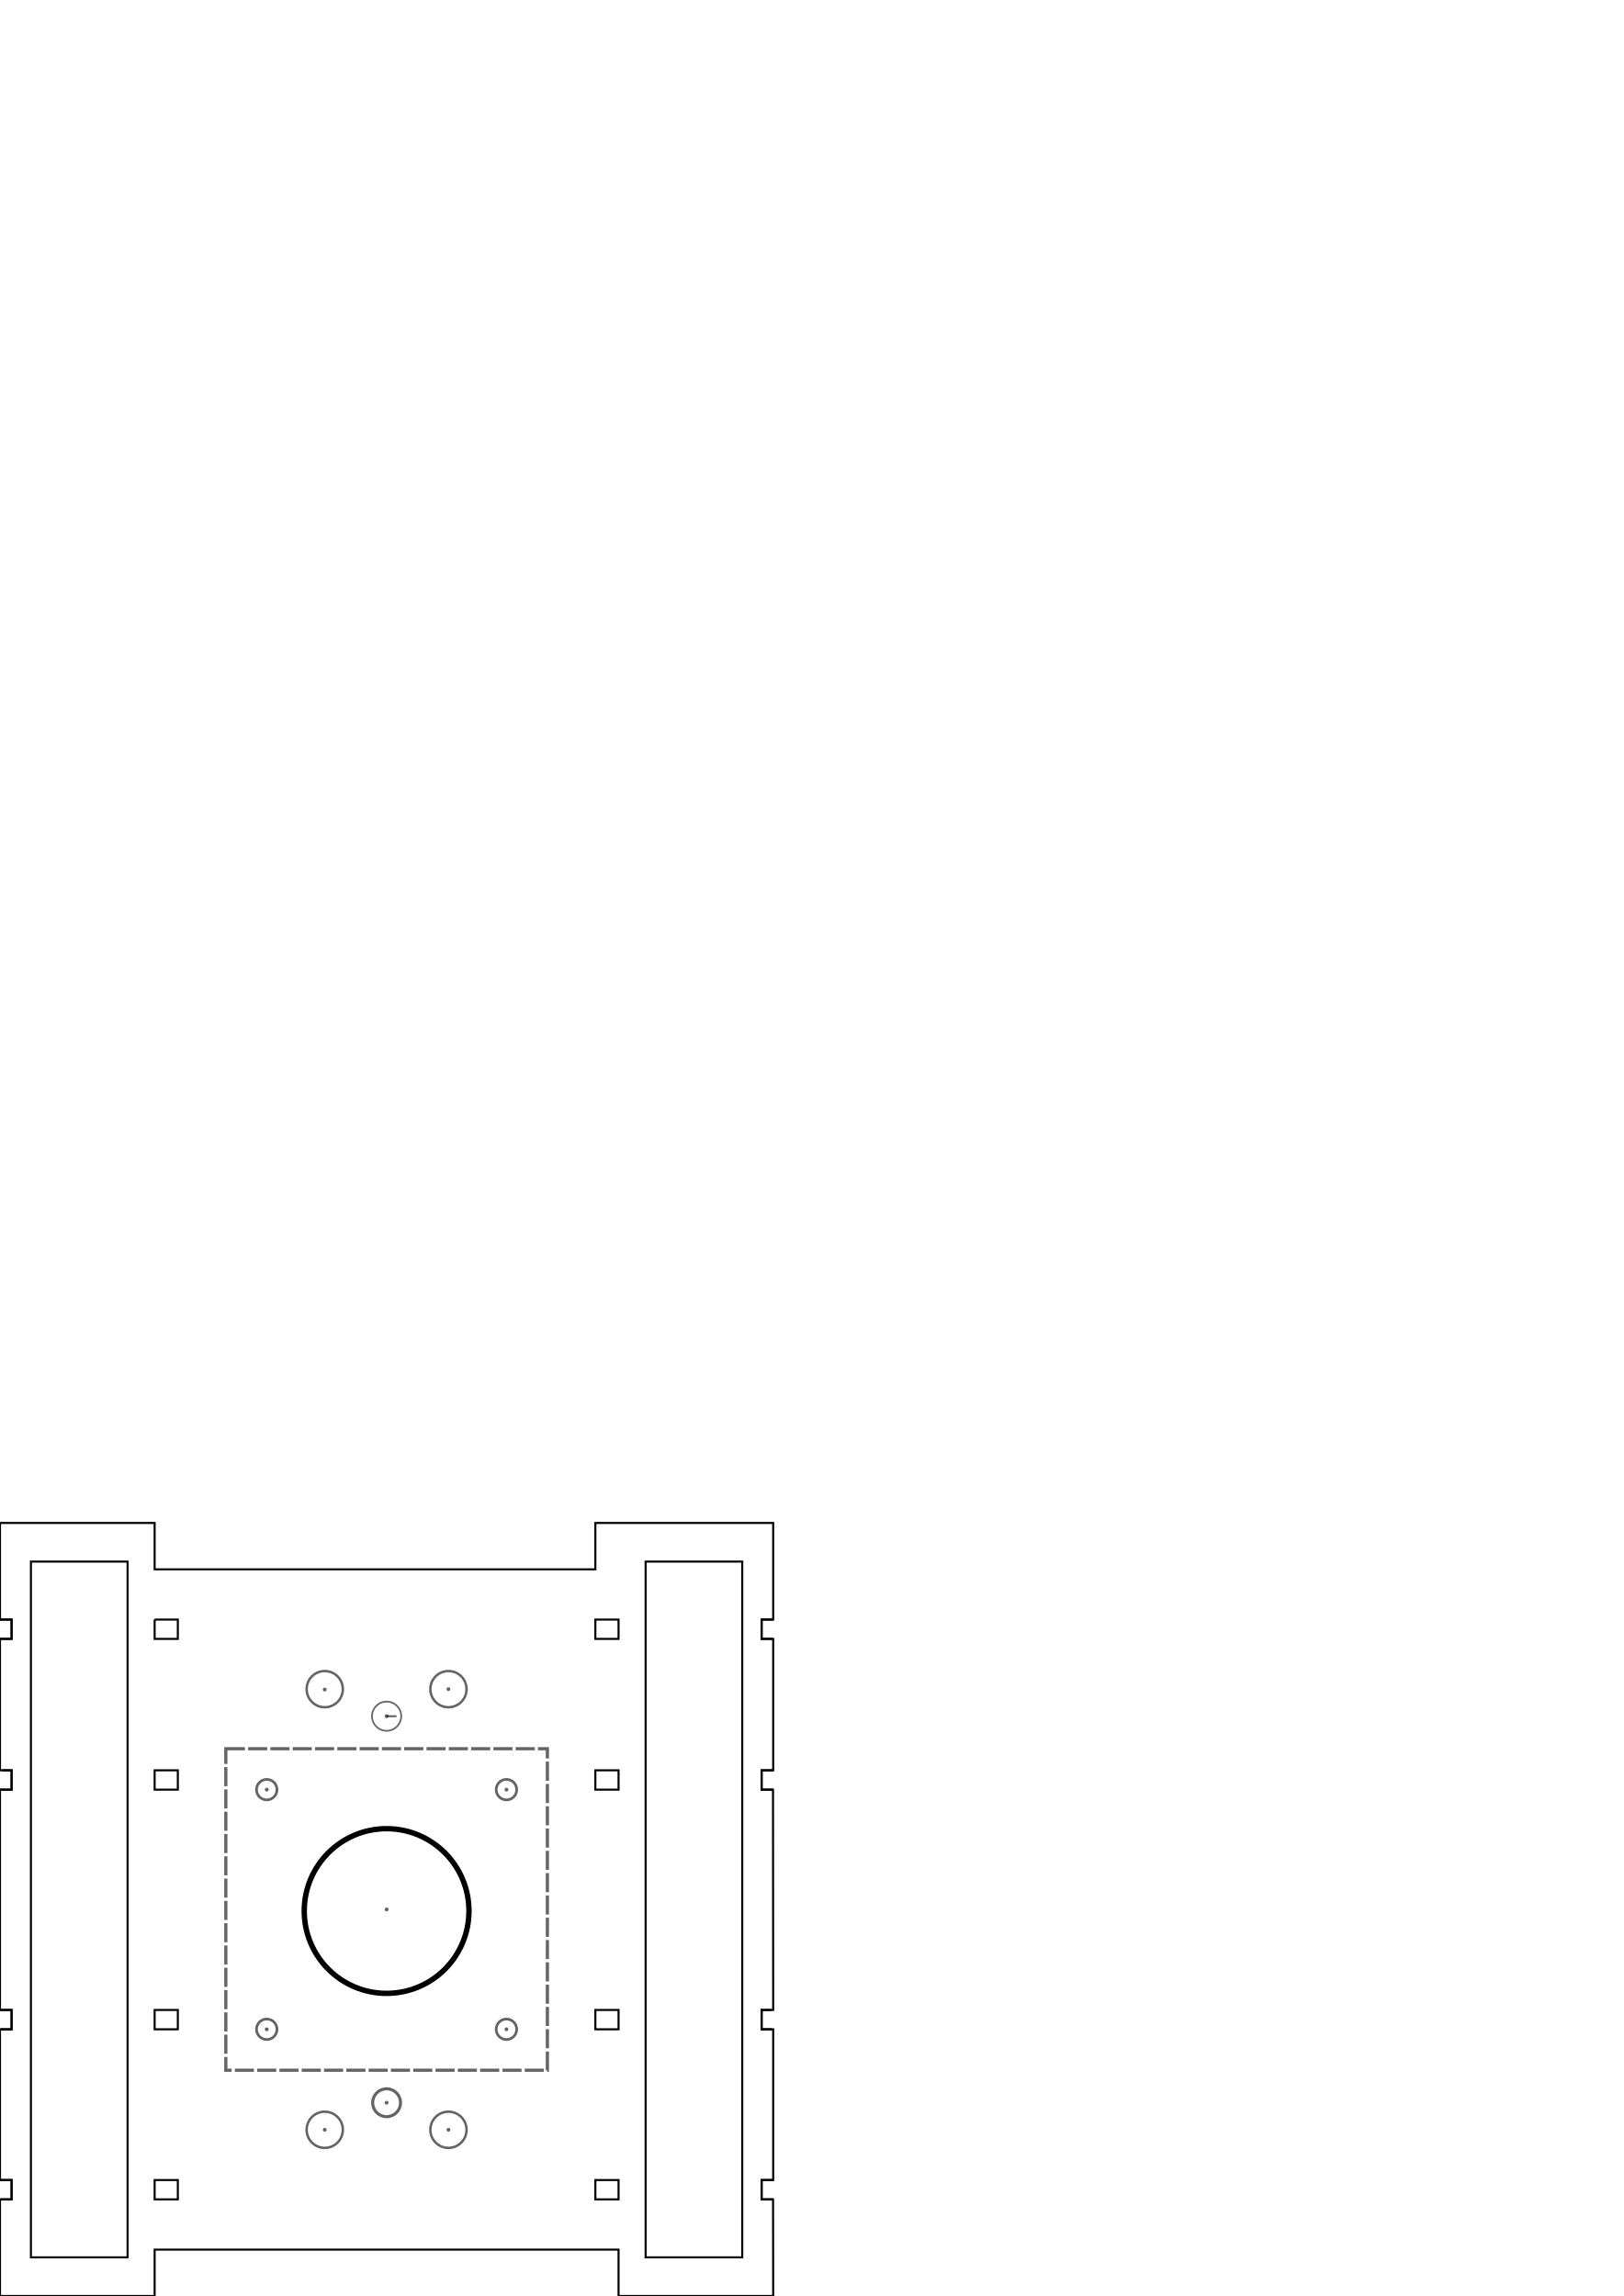
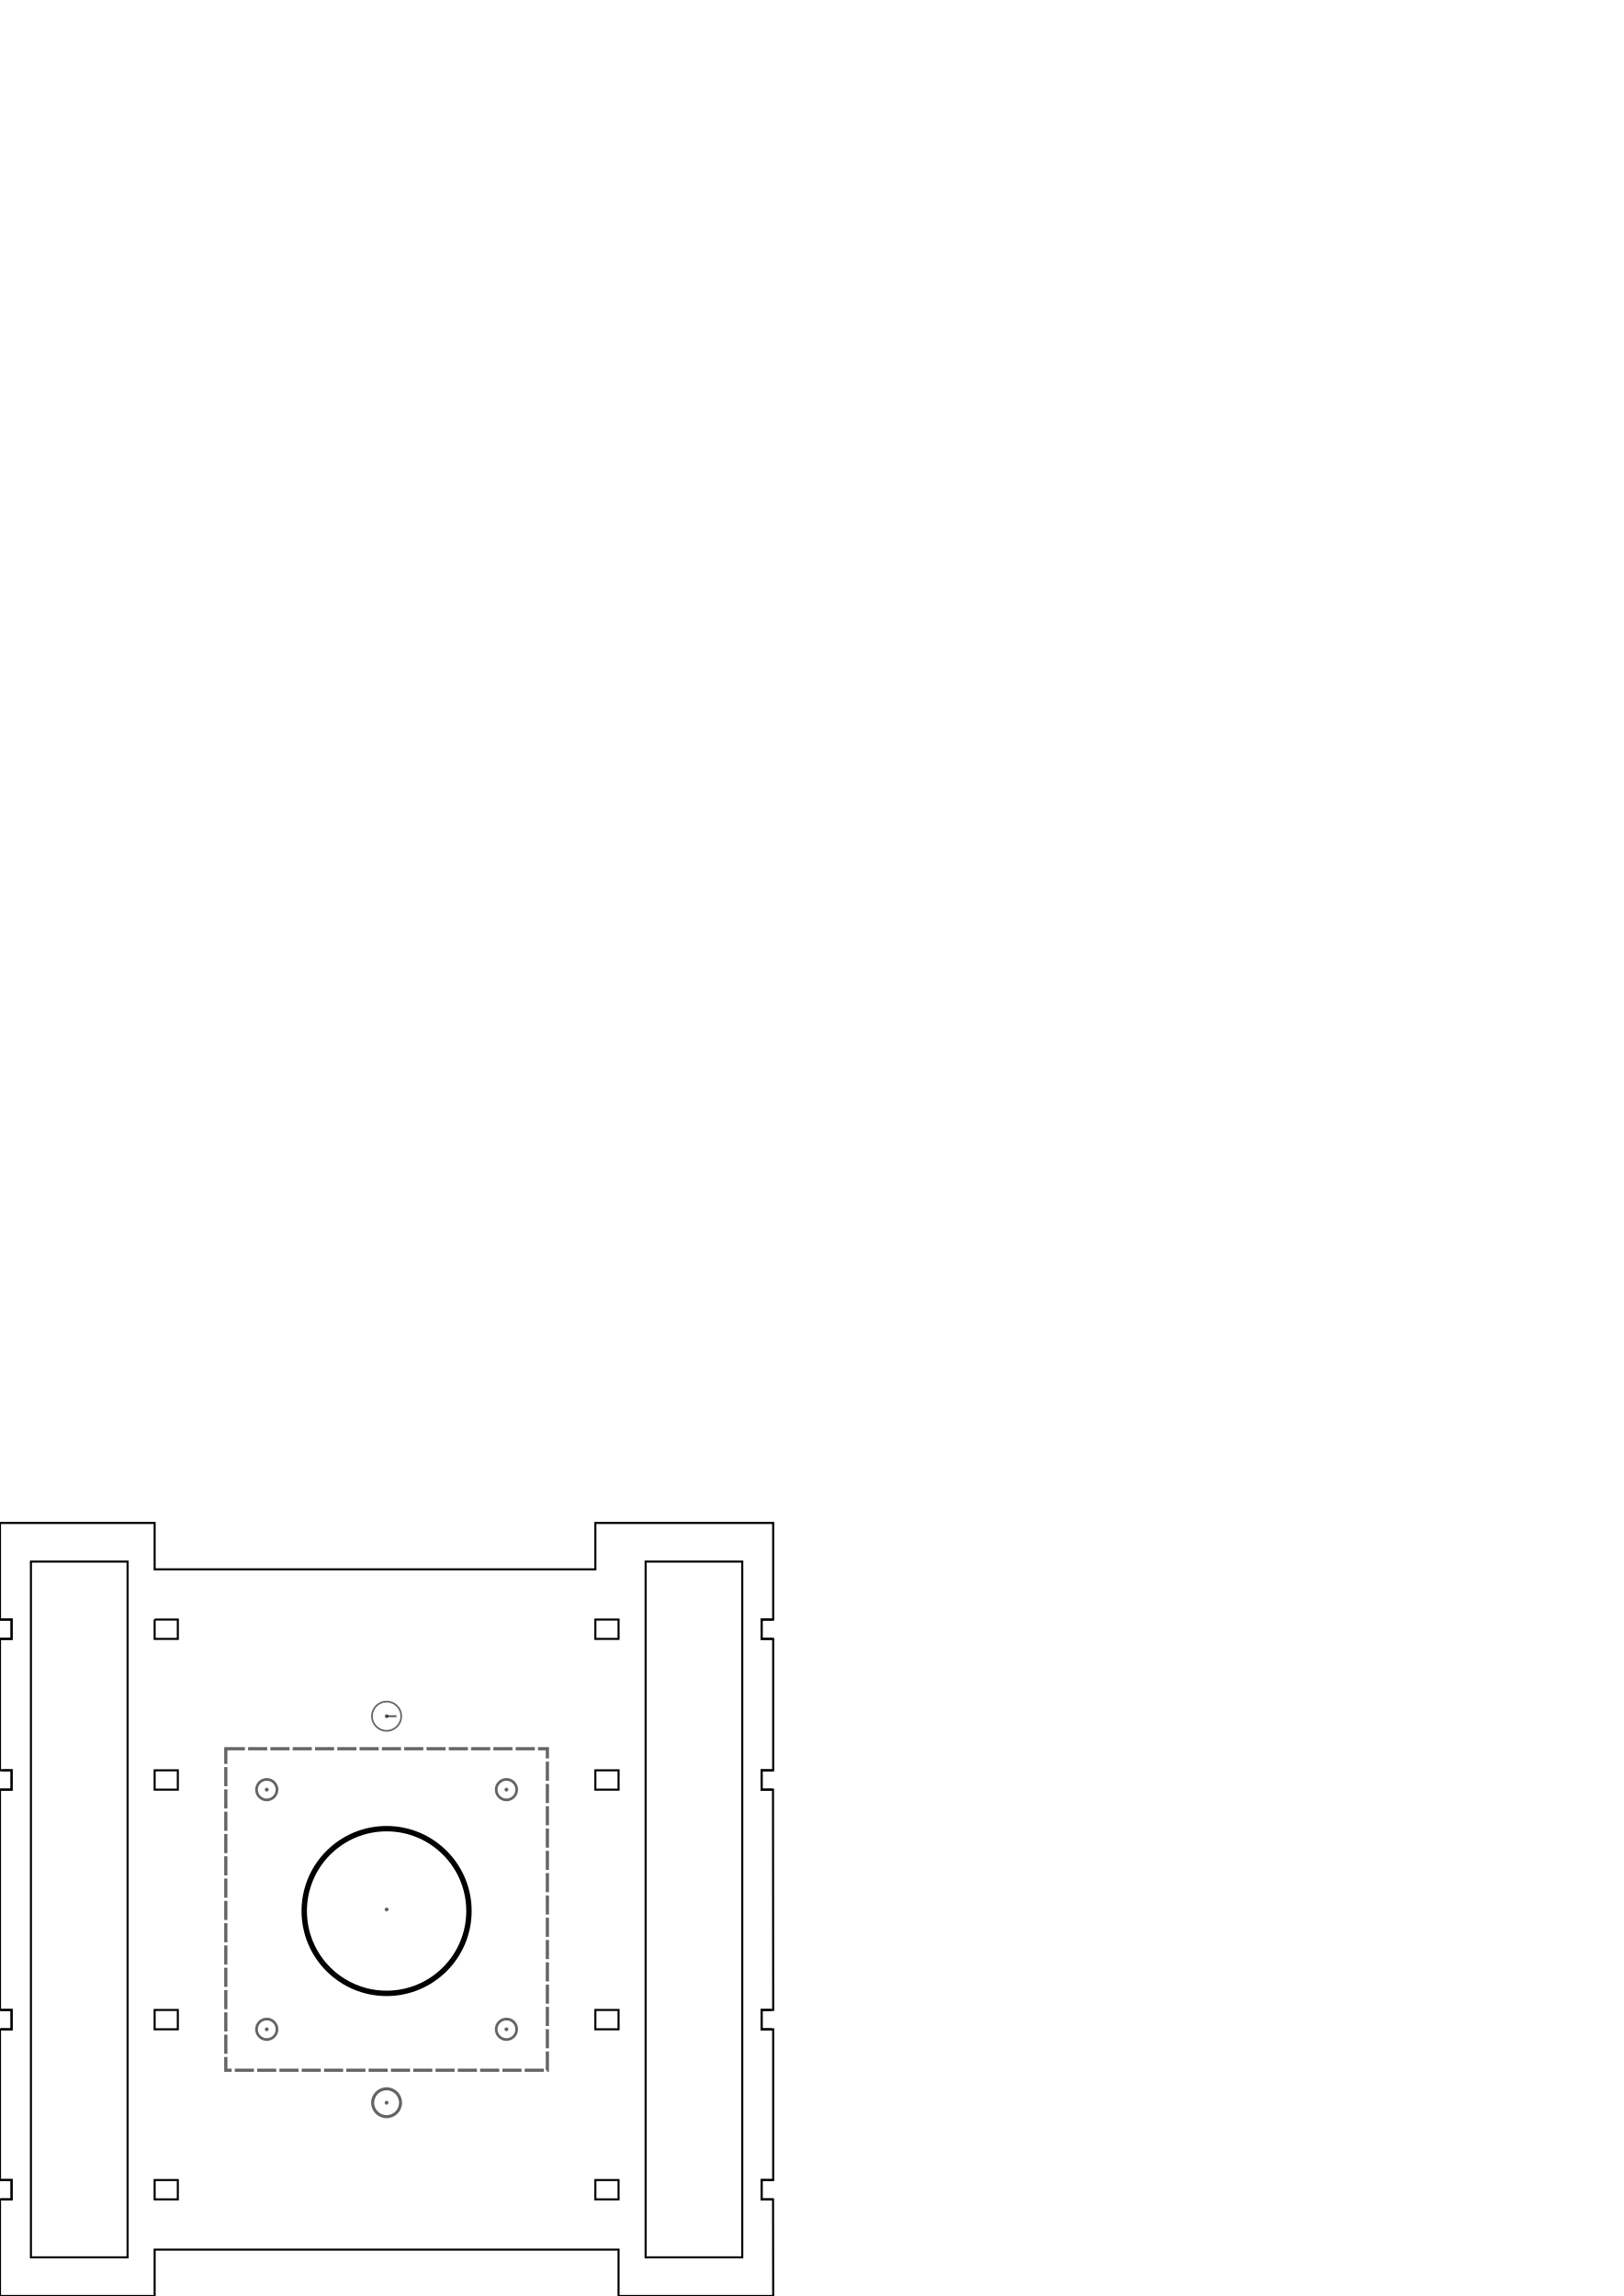
<svg xmlns="http://www.w3.org/2000/svg" xmlns:ns1="http://www.openswatchbook.org/uri/2009/osb" width="210mm" height="297mm" viewBox="0 0 210 297" version="1.1" id="svg8">
  <defs id="defs2">
    <linearGradient id="linearGradient4582" ns1:paint="solid">
      <stop style="stop-color:#f9f9f9;stop-opacity:1;" offset="0" id="stop4580" />
    </linearGradient>
  </defs>
  <g id="layer1">
+     <ellipse style="opacity:0.608;fill:none;fill-opacity:1;stroke:#000000;stroke-width:0.265;stroke-miterlimit:4;stroke-dasharray:none;stroke-opacity:1" id="path6050" cx="50.641" cy="222" rx="0.641" ry="7.5199104e-14" />
    <path style="fill:none;fill-rule:evenodd;stroke:#000000;stroke-width:0.265px;stroke-linecap:butt;stroke-linejoin:miter;stroke-opacity:1" d="M 4,202 H 16.5 v 90 H 4 Z" id="path4568" />
    <path style="fill:none;fill-rule:evenodd;stroke:#000000;stroke-width:0.265px;stroke-linecap:butt;stroke-linejoin:miter;stroke-opacity:1" d="m 83.5,202 h 12.5 v 90 H 83.5 Z" id="path4570" />
    <ellipse style="opacity:1;fill:none;stroke:#000000;stroke-width:0.697;stroke-miterlimit:4;stroke-dasharray:none;stroke-opacity:1" id="path4576" cx="50" cy="247.2" rx="10.652" ry="10.652" />
-     <rect style="opacity:0.608;fill:none;fill-opacity:1;stroke:#000000;stroke-width:0.412;stroke-miterlimit:4;stroke-dasharray:2.472,0.412;stroke-opacity:1;stroke-dashoffset:0" id="rect4578" width="41.588" height="41.588" x="29.206" y="226.206" />
+     <rect style="opacity:0.608;fill:none;fill-opacity:1;stroke:#000000;stroke-width:0.412;stroke-miterlimit:4;stroke-dasharray:2.472, 0.412;stroke-dashoffset:0;stroke-opacity:1" id="rect4578" width="41.588" height="41.588" x="29.206" y="226.206" />
    <ellipse style="opacity:0.608;fill:none;fill-opacity:1;stroke:#000000;stroke-width:0.394;stroke-miterlimit:4;stroke-dasharray:none;stroke-opacity:1" id="path6048" cx="50" cy="272" rx="1.803" ry="1.803" />
-     <ellipse style="opacity:0.608;fill:none;fill-opacity:1;stroke:#000000;stroke-width:0.265;stroke-miterlimit:4;stroke-dasharray:none;stroke-opacity:1" id="path6050" cx="50.641" cy="222" rx="0.641" ry="7.5199104e-14" />
    <circle style="opacity:0.608;fill:none;fill-opacity:1;stroke:#000000;stroke-width:0.218;stroke-miterlimit:4;stroke-dasharray:none;stroke-opacity:1" id="path6052" cx="50" cy="222" r="1.891" />
    <circle style="opacity:0.608;fill:none;fill-opacity:1;stroke:#000000;stroke-width:0.348;stroke-miterlimit:4;stroke-dasharray:none;stroke-opacity:1" id="path6062" cx="34.5" cy="231.5" r="1.326" />
    <circle style="opacity:0.608;fill:none;fill-opacity:1;stroke:#000000;stroke-width:0.348;stroke-miterlimit:4;stroke-dasharray:none;stroke-opacity:1" id="path6062-3" cx="65.5" cy="231.5" r="1.326" />
    <circle style="opacity:0.608;fill:none;fill-opacity:1;stroke:#000000;stroke-width:0.348;stroke-miterlimit:4;stroke-dasharray:none;stroke-opacity:1" id="path6062-6" cx="34.5" cy="262.5" r="1.326" />
    <circle style="opacity:0.608;fill:none;fill-opacity:1;stroke:#000000;stroke-width:0.348;stroke-miterlimit:4;stroke-dasharray:none;stroke-opacity:1" id="path6062-7" cx="65.5" cy="262.5" r="1.326" />
    <circle style="opacity:0.608;fill:none;fill-opacity:1;stroke:#000000;stroke-width:0.304;stroke-miterlimit:4;stroke-dasharray:1.823, 0.304;stroke-dashoffset:0;stroke-opacity:1" id="path921" cx="50" cy="222" r="0.098" />
    <circle style="opacity:0.608;fill:none;fill-opacity:1;stroke:#000000;stroke-width:0.304;stroke-miterlimit:4;stroke-dasharray:1.823, 0.304;stroke-dashoffset:0;stroke-opacity:1" id="path921-3" cx="65.5" cy="231.5" r="0.098" />
    <circle style="opacity:0.608;fill:none;fill-opacity:1;stroke:#000000;stroke-width:0.304;stroke-miterlimit:4;stroke-dasharray:1.823, 0.304;stroke-dashoffset:0;stroke-opacity:1" id="path921-6" cx="34.5" cy="231.5" r="0.098" />
    <circle style="opacity:0.608;fill:none;fill-opacity:1;stroke:#000000;stroke-width:0.304;stroke-miterlimit:4;stroke-dasharray:1.823, 0.304;stroke-dashoffset:0;stroke-opacity:1" id="path921-7" cx="34.5" cy="262.5" r="0.098" />
    <circle style="opacity:0.608;fill:none;fill-opacity:1;stroke:#000000;stroke-width:0.304;stroke-miterlimit:4;stroke-dasharray:1.823, 0.304;stroke-dashoffset:0;stroke-opacity:1" id="path921-5" cx="65.5" cy="262.5" r="0.098" />
    <circle style="opacity:0.608;fill:none;fill-opacity:1;stroke:#000000;stroke-width:0.304;stroke-miterlimit:4;stroke-dasharray:1.823, 0.304;stroke-dashoffset:0;stroke-opacity:1" id="path921-62" cx="50" cy="272" r="0.098" />
    <path style="fill:none;fill-rule:evenodd;stroke:#000000;stroke-width:0.265px;stroke-linecap:butt;stroke-linejoin:miter;stroke-opacity:1" d="M -0.039,282 H 1.5 v 2.5 H 0.117" id="path982" />
    <path style="fill:none;fill-rule:evenodd;stroke:#000000;stroke-width:0.265px;stroke-linecap:butt;stroke-linejoin:miter;stroke-opacity:1" d="m 99.983,282 h -1.483 v 2.5 h 1.483" id="path1010" />
    <path style="fill:none;fill-rule:evenodd;stroke:#000000;stroke-width:0.265px;stroke-linecap:butt;stroke-linejoin:miter;stroke-opacity:1" d="M 20,284.5 V 282 h 3 v 2.5 z" id="path1016" />
    <path style="fill:none;fill-rule:evenodd;stroke:#000000;stroke-width:0.265px;stroke-linecap:butt;stroke-linejoin:miter;stroke-opacity:1" d="m 77,282 h 3 v 2.5 h -3 z" id="path1022" />
    <path style="fill:none;fill-rule:evenodd;stroke:#000000;stroke-width:0.265px;stroke-linecap:butt;stroke-linejoin:miter;stroke-opacity:1" d="M 0.117,262.5 H 1.5 V 260 H 0.039" id="path1026" />
    <path style="fill:none;fill-rule:evenodd;stroke:#000000;stroke-width:0.265px;stroke-linecap:butt;stroke-linejoin:miter;stroke-opacity:1" d="m 20,260 h 3 v 2.5 h -3 z" id="path1028" />
    <path style="fill:none;fill-rule:evenodd;stroke:#000000;stroke-width:0.265px;stroke-linecap:butt;stroke-linejoin:miter;stroke-opacity:1" d="m 77,260 h 3 v 2.5 h -3 z" id="path1030" />
    <path style="fill:none;fill-rule:evenodd;stroke:#000000;stroke-width:0.265px;stroke-linecap:butt;stroke-linejoin:miter;stroke-opacity:1" d="m 99.729,260 h -1.229 v 2.5 h 1.308" id="path1032" />
    <path style="fill:none;fill-rule:evenodd;stroke:#000000;stroke-width:0.265px;stroke-linecap:butt;stroke-linejoin:miter;stroke-opacity:1" d="M 0.276,229 H 1.5 v 2.5 H 0.028" id="path1036" />
    <path style="fill:none;fill-rule:evenodd;stroke:#000000;stroke-width:0.265px;stroke-linecap:butt;stroke-linejoin:miter;stroke-opacity:1" d="m 20,229 h 3 v 2.5 h -3 z" id="path1038" />
    <path style="fill:none;fill-rule:evenodd;stroke:#000000;stroke-width:0.265px;stroke-linecap:butt;stroke-linejoin:miter;stroke-opacity:1" d="m 77,229 h 3 v 2.5 h -3 z" id="path1040" />
    <path style="fill:none;fill-rule:evenodd;stroke:#000000;stroke-width:0.265px;stroke-linecap:butt;stroke-linejoin:miter;stroke-opacity:1" d="m 99.976,229 h -1.476 v 2.5 h 1.476" id="path1042" />
    <circle style="opacity:0.608;fill:none;fill-opacity:1;stroke:#000000;stroke-width:0.304;stroke-miterlimit:4;stroke-dasharray:1.823, 0.304;stroke-dashoffset:0;stroke-opacity:1" id="path921-3-9" cx="50" cy="247" r="0.098" />
    <path style="fill:none;fill-rule:evenodd;stroke:#000000;stroke-width:0.265px;stroke-linecap:butt;stroke-linejoin:miter;stroke-opacity:1" d="M -0.166,209.5 H 1.5 v 2.5 h -1.666" id="path1063" />
    <path style="fill:none;fill-rule:evenodd;stroke:#000000;stroke-width:0.265px;stroke-linecap:butt;stroke-linejoin:miter;stroke-opacity:1" d="m 20,209.5 h 3 v 2.5 h -3 v -2.5" id="path1065" />
    <path style="fill:none;fill-rule:evenodd;stroke:#000000;stroke-width:0.265px;stroke-linecap:butt;stroke-linejoin:miter;stroke-opacity:1" d="m 77,209.5 h 3 v 2.5 h -3 z" id="path1067" />
    <path style="fill:none;fill-rule:evenodd;stroke:#000000;stroke-width:0.265px;stroke-linecap:butt;stroke-linejoin:miter;stroke-opacity:1" d="m 99.976,209.5 h -1.476 v 2.5 h 1.421" id="path1069" />
-     <circle style="opacity:0.608;fill:none;fill-opacity:1;fill-rule:evenodd;stroke:#000000;stroke-width:0.318;stroke-miterlimit:4;stroke-dasharray:none;stroke-dashoffset:0;stroke-opacity:1" id="path1087" cx="42" cy="275.5" r="2.341" />
-     <circle style="opacity:0.608;fill:none;fill-opacity:1;fill-rule:evenodd;stroke:#000000;stroke-width:0.318;stroke-miterlimit:4;stroke-dasharray:none;stroke-dashoffset:0;stroke-opacity:1" id="path1087-1" cx="58" cy="275.5" r="2.341" />
-     <circle style="opacity:0.608;fill:none;fill-opacity:1;stroke:#000000;stroke-width:0.304;stroke-miterlimit:4;stroke-dasharray:1.823, 0.304;stroke-dashoffset:0;stroke-opacity:1" id="path921-62-2" cx="42" cy="275.5" r="0.098" />
-     <circle style="opacity:0.608;fill:none;fill-opacity:1;stroke:#000000;stroke-width:0.304;stroke-miterlimit:4;stroke-dasharray:1.823, 0.304;stroke-dashoffset:0;stroke-opacity:1" id="path921-62-7" cx="58" cy="275.5" r="0.098" />
-     <circle style="opacity:0.608;fill:none;fill-opacity:1;fill-rule:evenodd;stroke:#000000;stroke-width:0.318;stroke-miterlimit:4;stroke-dasharray:none;stroke-dashoffset:0;stroke-opacity:1" id="path1087-0" cx="42" cy="218.5" r="2.341" />
-     <circle style="opacity:0.608;fill:none;fill-opacity:1;fill-rule:evenodd;stroke:#000000;stroke-width:0.318;stroke-miterlimit:4;stroke-dasharray:none;stroke-dashoffset:0;stroke-opacity:1" id="path1087-9" cx="58" cy="218.5" r="2.341" />
-     <circle style="opacity:0.608;fill:none;fill-opacity:1;stroke:#000000;stroke-width:0.304;stroke-miterlimit:4;stroke-dasharray:1.823, 0.304;stroke-dashoffset:0;stroke-opacity:1" id="path921-36" cx="58" cy="218.5" r="0.098" />
-     <circle style="opacity:0.608;fill:none;fill-opacity:1;stroke:#000000;stroke-width:0.304;stroke-miterlimit:4;stroke-dasharray:1.823, 0.304;stroke-dashoffset:0;stroke-opacity:1" id="path921-0" cx="42" cy="218.55" r="0.098" />
-     <path style="fill:none;stroke:#000000;stroke-width:0.265px;stroke-linecap:butt;stroke-linejoin:miter;stroke-opacity:1" d="M 20,297 H 0 V 284.5 H 1.5 V 282 H 0 V 262.5 H 1.5 V 260 H 0 V 231.5 H 1.5 V 229 H 0 v -17 h 1.5 v -2.5 H 0 V 197 h 20 v 6 h 57 v -6 h 23 v 12.5 h -1.5 v 2.5 h 1.5 v 17 h -1.5 v 2.5 h 1.476 l 0.024,28.5 h -1.5 v 2.5 h 1.5 V 282 h -1.5 v 2.5 H 99.983 L 100,297 H 80 l 0,-6 H 20 Z" id="path3937" />
+     <path style="fill:none;stroke:#000000;stroke-width:0.265px;stroke-linecap:butt;stroke-linejoin:miter;stroke-opacity:1" d="M 20,297 H 0 V 284.5 H 1.5 V 282 H 0 V 262.5 H 1.5 V 260 H 0 V 231.5 H 1.5 V 229 H 0 v -17 h 1.5 v -2.5 H 0 V 197 h 20 v 6 h 57 v -6 h 23 v 12.5 h -1.5 v 2.5 h 1.5 v 17 h -1.5 v 2.5 h 1.476 l 0.024,28.5 h -1.5 v 2.5 h 1.5 V 282 h -1.5 v 2.5 H 99.983 L 100,297 H 80 v -6 H 20 Z" id="path3937" />
  </g>
</svg>
